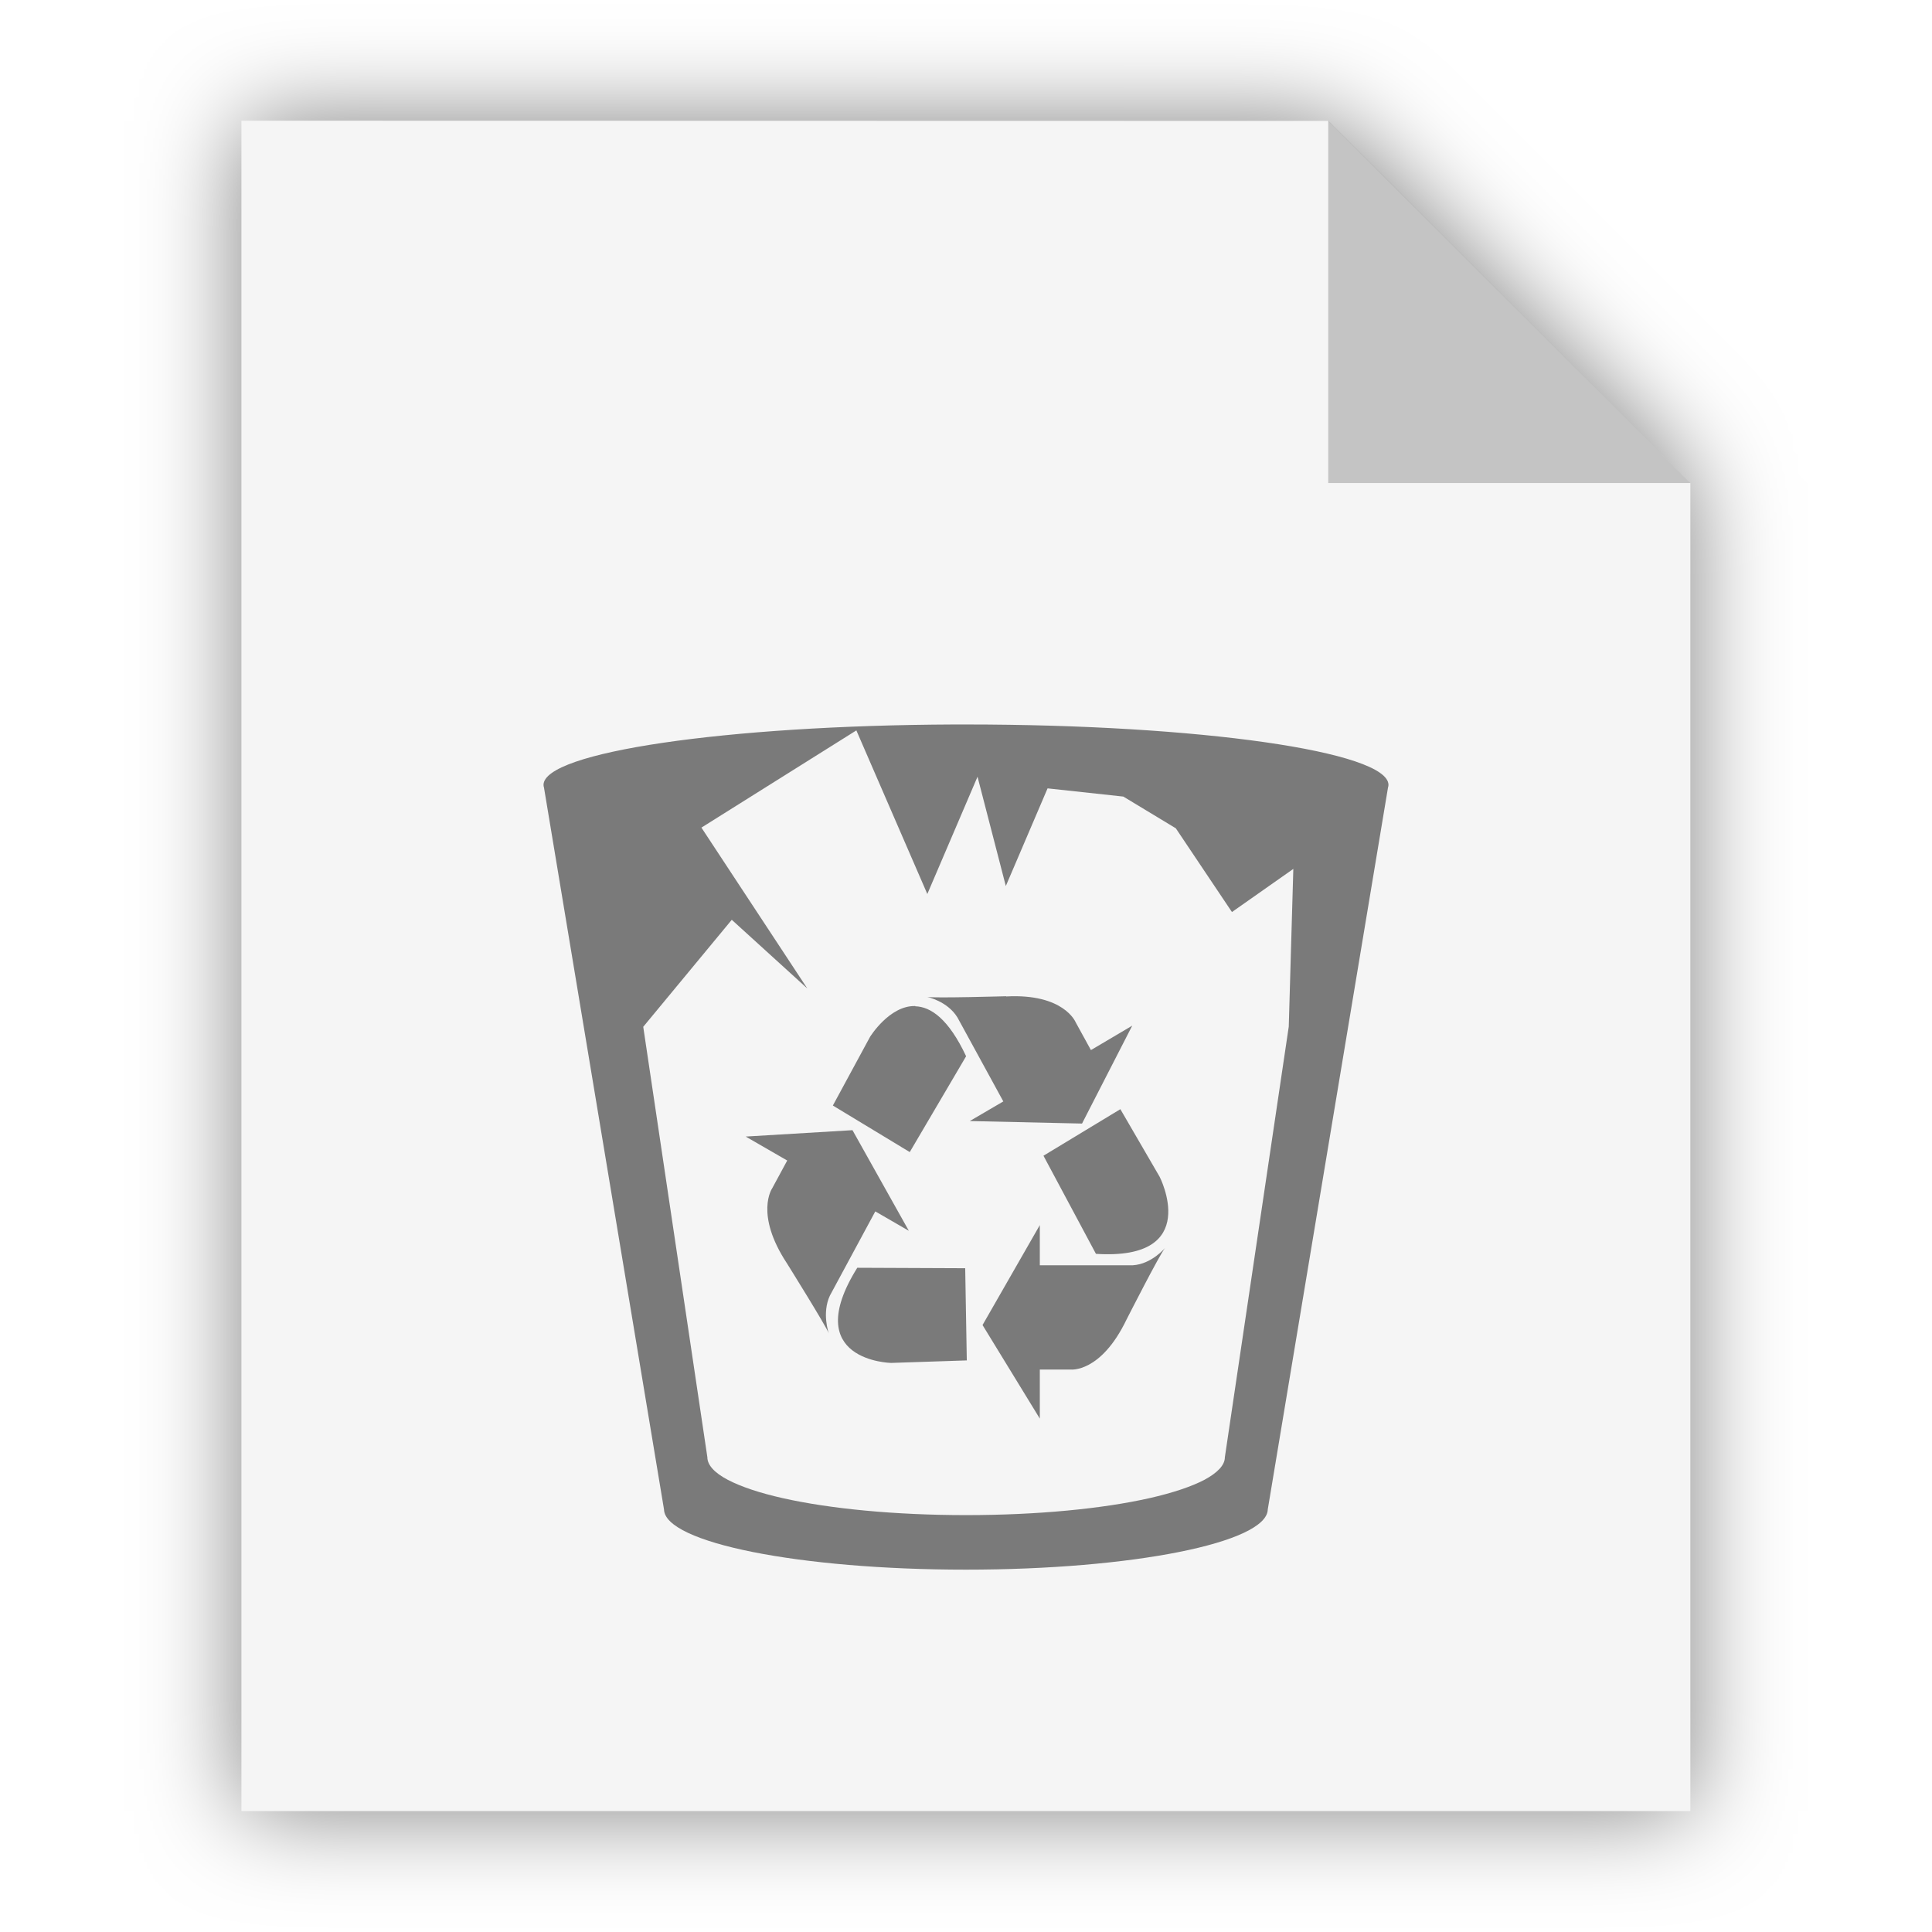
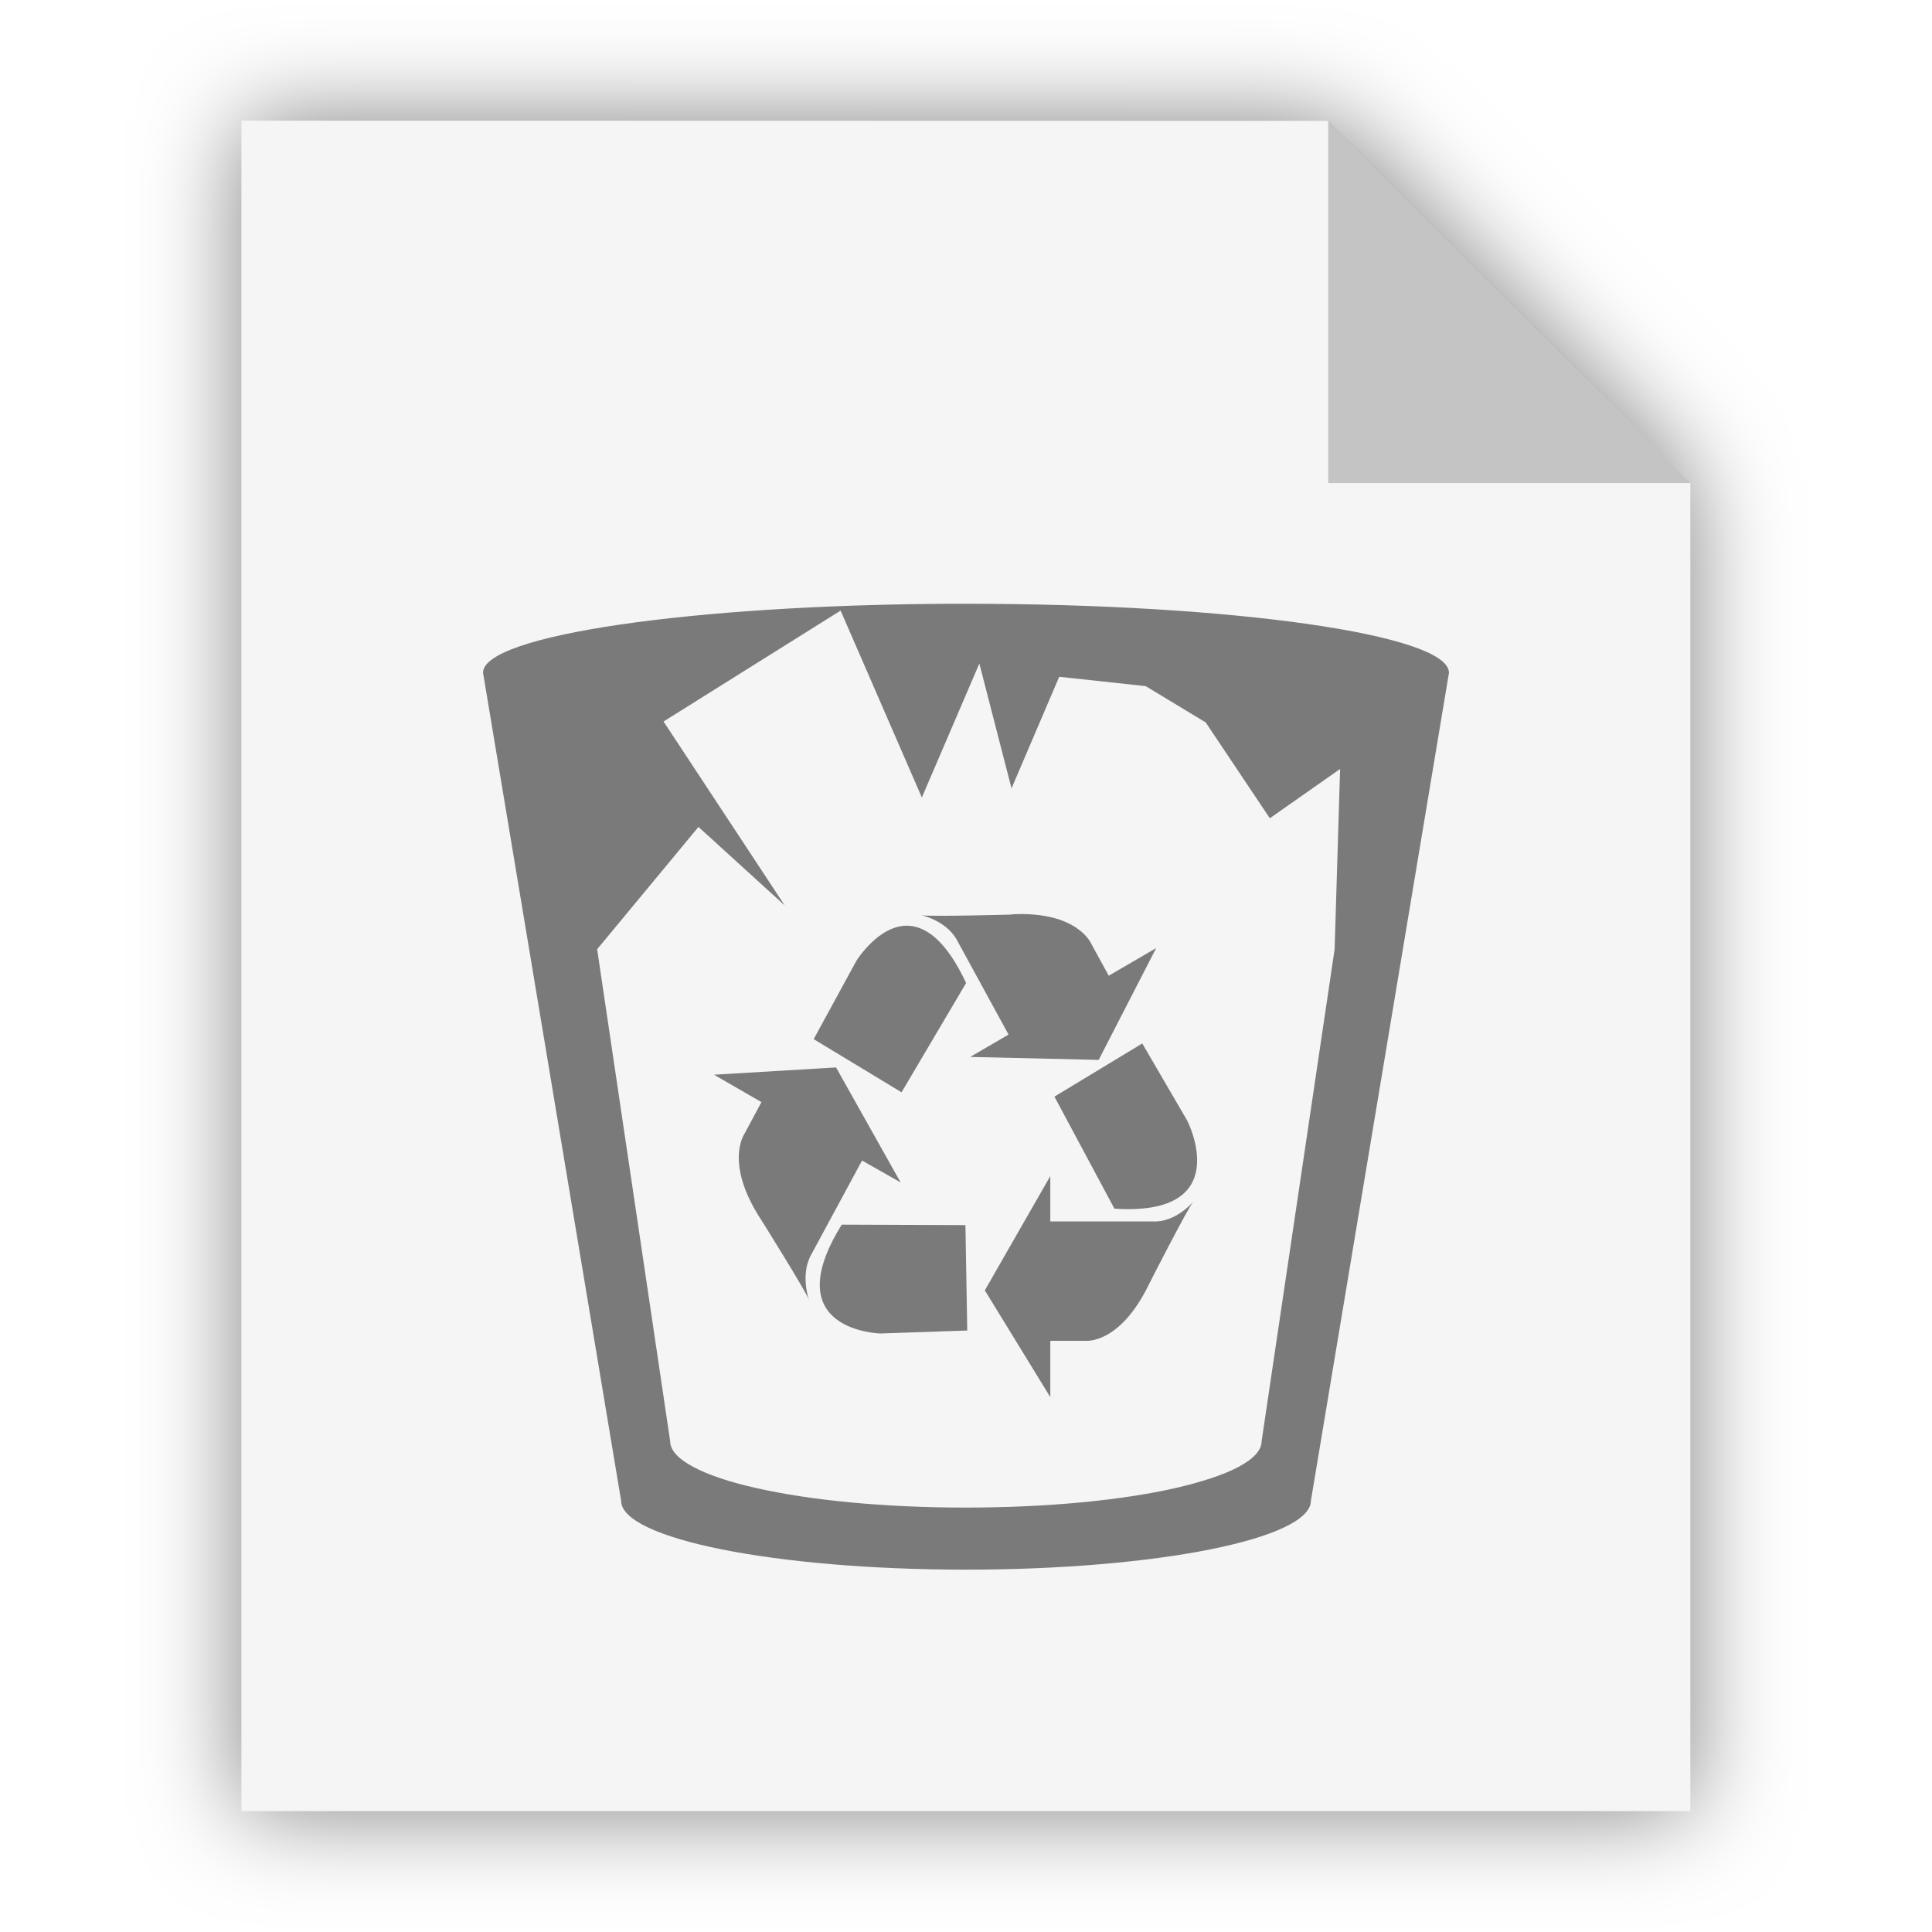
<svg xmlns="http://www.w3.org/2000/svg" id="svg8" version="1.1" viewBox="0 0 8.467 8.467" height="32" width="32">
  <defs id="defs2">
    <filter style="color-interpolation-filters:sRGB" id="filter854" x="-0.081" width="1.163" y="-0.07" height="1.139">
      <feGaussianBlur stdDeviation="0.215" id="feGaussianBlur856" />
    </filter>
  </defs>
  <g id="layer1">
    <path style="opacity:0.5;fill:#000000;fill-opacity:1;stroke:none;stroke-width:2.294;filter:url(#filter854)" d="M 1.058,0.529 V 7.937 H 7.408 V 2.117 l -1.587,-1.587 z" id="path926-2" />
    <path style="opacity:1;fill:#f5f5f5;fill-opacity:1;stroke:none;stroke-width:2.294" d="M 1.058,0.529 V 7.937 H 7.408 V 2.117 l -1.587,-1.587 z" id="path926" />
    <path style="opacity:0.2;fill:#000000;fill-opacity:1;stroke:none;stroke-width:2.294" d="M 5.821,0.529 V 2.117 h 1.587 z" id="path926-1" />
-     <path d="m 4.181,3.175 a 1.852,0.265 0 0 0 -1.799,0.265 1.852,0.265 0 0 0 0,5.159e-4 1.852,0.265 0 0 0 0.002,0.011 L 2.91,6.615 A 1.323,0.265 0 0 0 4.233,6.879 1.323,0.265 0 0 0 5.556,6.615 l 0.527,-3.164 a 1.852,0.265 0 0 0 0.002,-0.011 1.852,0.265 0 0 0 -1.852,-0.265 1.852,0.265 0 0 0 -0.053,0 z m -0.428,0.026 0.311,0.717 0.22,-0.514 0.124,0.479 0.183,-0.428 0.332,0.036 0.23,0.139 0.246,0.367 0.269,-0.189 -0.02,0.691 -0.28,1.887 c 5.48e-5,0.035 -0.032,0.068 -0.089,0.099 -0.057,0.03 -0.141,0.058 -0.243,0.081 -0.205,0.046 -0.489,0.074 -0.802,0.074 -0.313,9e-6 -0.597,-0.028 -0.802,-0.074 -0.103,-0.023 -0.186,-0.051 -0.243,-0.081 -0.057,-0.03 -0.089,-0.064 -0.089,-0.099 L 2.819,4.5 3.207,4.031 3.538,4.332 3.074,3.627 Z m 0.657,1.165 c 0,0 -0.314,0.009 -0.347,0.003 0,0 0.089,0.018 0.133,0.09 l 0.201,0.368 -0.147,0.086 0.492,0.011 0.22,-0.429 -0.181,0.107 -0.067,-0.122 c 0,0 -0.051,-0.127 -0.305,-0.113 z m -0.399,0.043 C 3.898,4.406 3.813,4.544 3.813,4.544 L 3.65,4.845 3.987,5.049 4.234,4.629 C 4.157,4.465 4.079,4.412 4.011,4.41 Z M 4.91,4.861 4.573,5.065 4.803,5.495 C 5.272,5.525 5.082,5.157 5.082,5.157 Z m -1.174,0.092 -0.468,0.028 0.182,0.105 -0.066,0.122 c 0,0 -0.078,0.112 0.065,0.329 0,0 0.171,0.274 0.183,0.306 0,0 -0.031,-0.088 0.005,-0.165 l 0.199,-0.369 0.147,0.085 z m 0.821,0.416 -0.251,0.438 0.251,0.41 V 6.002 h 0.135 c 0,0 0.132,0.016 0.245,-0.219 0,0 0.147,-0.289 0.169,-0.314 0,0 -0.059,0.071 -0.141,0.076 H 4.557 Z M 3.757,5.556 C 3.502,5.965 3.905,5.973 3.905,5.973 l 0.332,-0.011 -0.007,-0.404 z" style="opacity:0.5;fill:#000000;fill-opacity:1;stroke:none;stroke-width:0.132px;stroke-linecap:butt;stroke-linejoin:miter;stroke-opacity:1" id="path900" />
+     <path d="m 4.173,2.646 a 2.117,0.302 0 0 0 -2.056,0.302 2.117,0.302 0 0 0 0,5.896e-4 2.117,0.302 0 0 0 0.002,0.012 l 0.603,3.616 A 1.512,0.302 0 0 0 4.233,6.879 1.512,0.302 0 0 0 5.745,6.577 L 6.348,2.961 a 2.117,0.302 0 0 0 0.002,-0.013 2.117,0.302 0 0 0 -2.117,-0.302 2.117,0.302 0 0 0 -0.06,0 z m -0.489,0.03 0.356,0.819 0.252,-0.587 0.141,0.547 0.209,-0.489 0.379,0.041 L 5.284,3.166 5.565,3.586 5.873,3.37 5.849,4.16 5.529,6.316 c 6.26e-5,0.04 -0.036,0.078 -0.102,0.113 -0.066,0.035 -0.161,0.066 -0.278,0.093 -0.235,0.053 -0.559,0.085 -0.917,0.085 C 3.875,6.607 3.551,6.575 3.317,6.522 3.199,6.496 3.104,6.464 3.039,6.429 2.973,6.394 2.937,6.356 2.937,6.316 L 2.617,4.16 3.061,3.624 3.439,3.968 2.908,3.162 Z m 0.751,1.332 c 0,0 -0.359,0.01 -0.397,0.003 0,0 0.102,0.021 0.152,0.102 L 4.42,4.534 4.252,4.632 4.815,4.645 5.067,4.155 4.859,4.276 4.783,4.137 c 0,0 -0.059,-0.145 -0.348,-0.13 z M 3.979,4.057 C 3.85,4.053 3.753,4.211 3.753,4.211 L 3.566,4.554 3.951,4.787 4.234,4.308 C 4.146,4.12 4.057,4.06 3.979,4.057 Z M 5.006,4.573 4.621,4.806 4.884,5.297 C 5.42,5.332 5.203,4.911 5.203,4.911 Z m -1.342,0.105 -0.535,0.032 0.208,0.12 -0.075,0.14 c 0,0 -0.089,0.128 0.074,0.376 0,0 0.196,0.313 0.209,0.35 0,0 -0.036,-0.101 0.005,-0.188 L 3.778,5.086 3.947,5.182 Z M 4.603,5.154 4.316,5.655 4.603,6.123 V 5.876 h 0.154 c 0,0 0.151,0.018 0.28,-0.251 0,0 0.168,-0.33 0.193,-0.359 0,0 -0.068,0.082 -0.161,0.087 H 4.603 Z M 3.689,5.367 C 3.398,5.835 3.859,5.844 3.859,5.844 l 0.38,-0.013 -0.008,-0.462 z" style="opacity:0.5;fill:#000000;fill-opacity:1;stroke:none;stroke-width:0.151px;stroke-linecap:butt;stroke-linejoin:miter;stroke-opacity:1" id="path900" />
  </g>
</svg>
